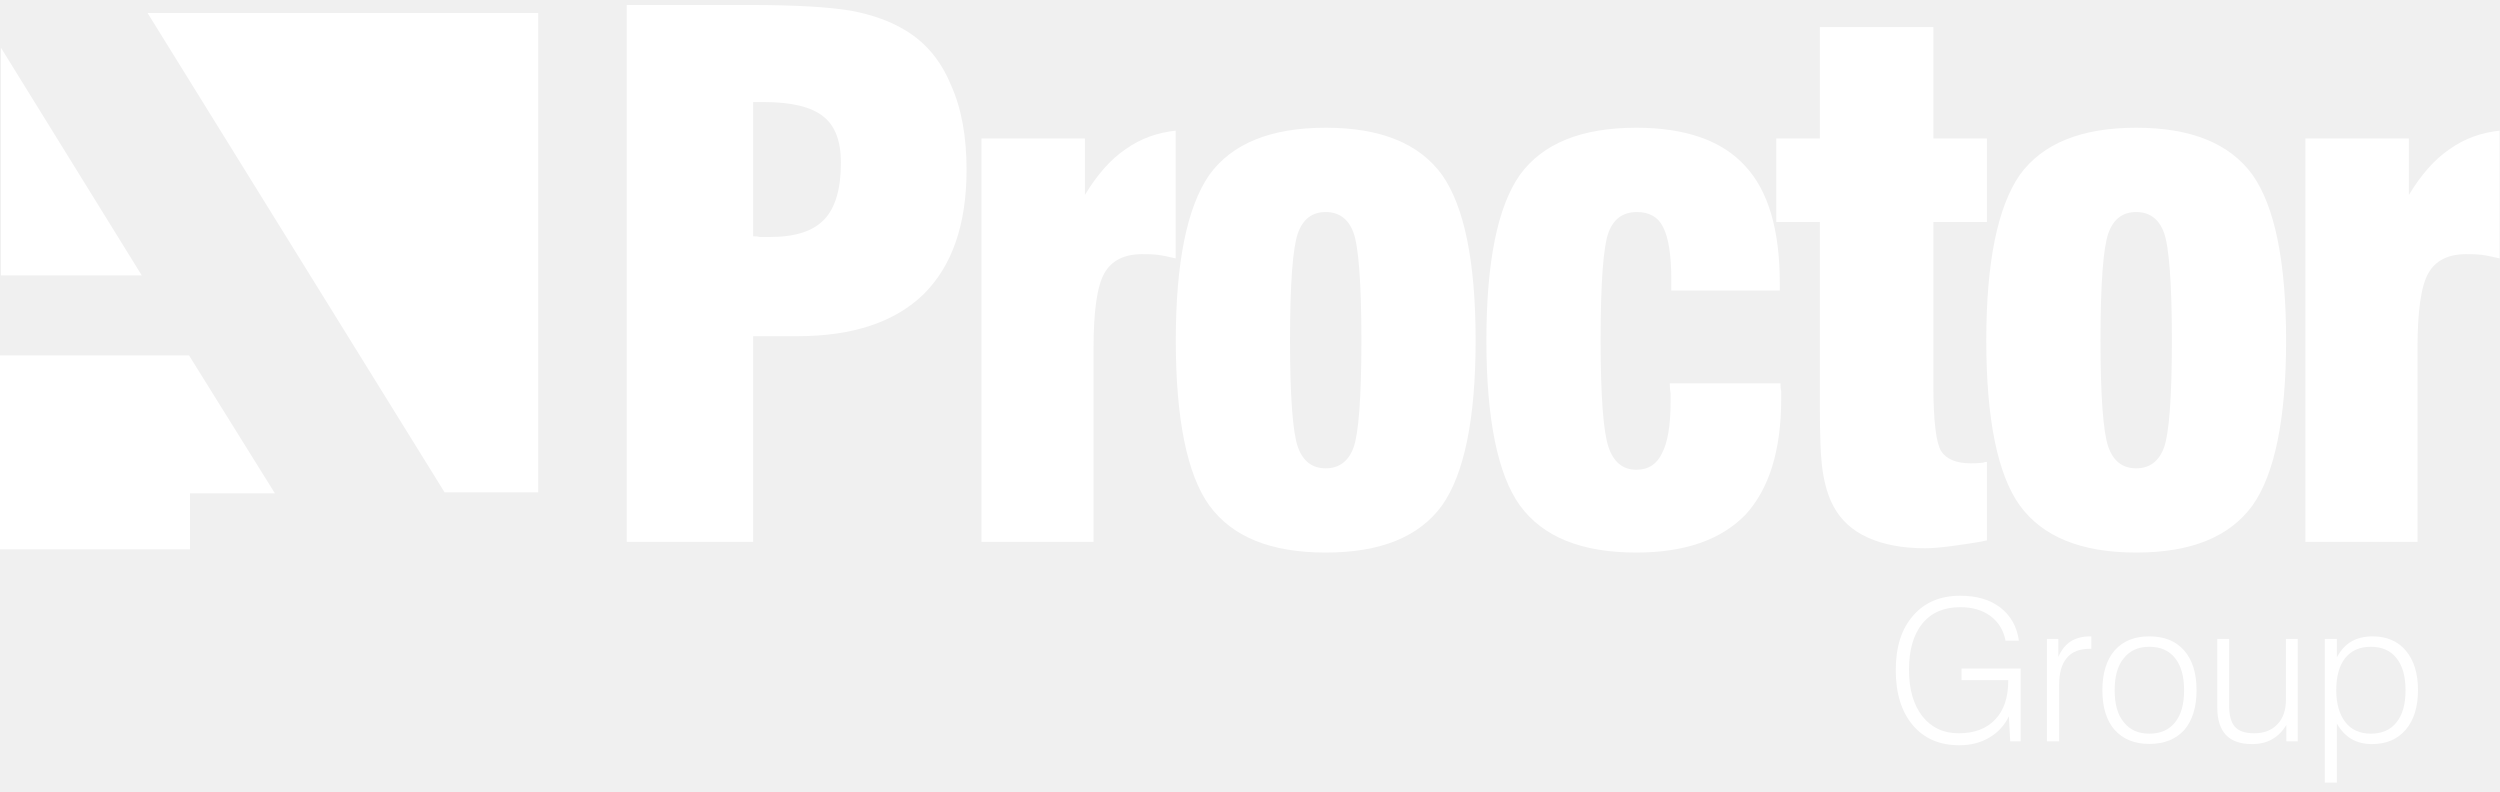
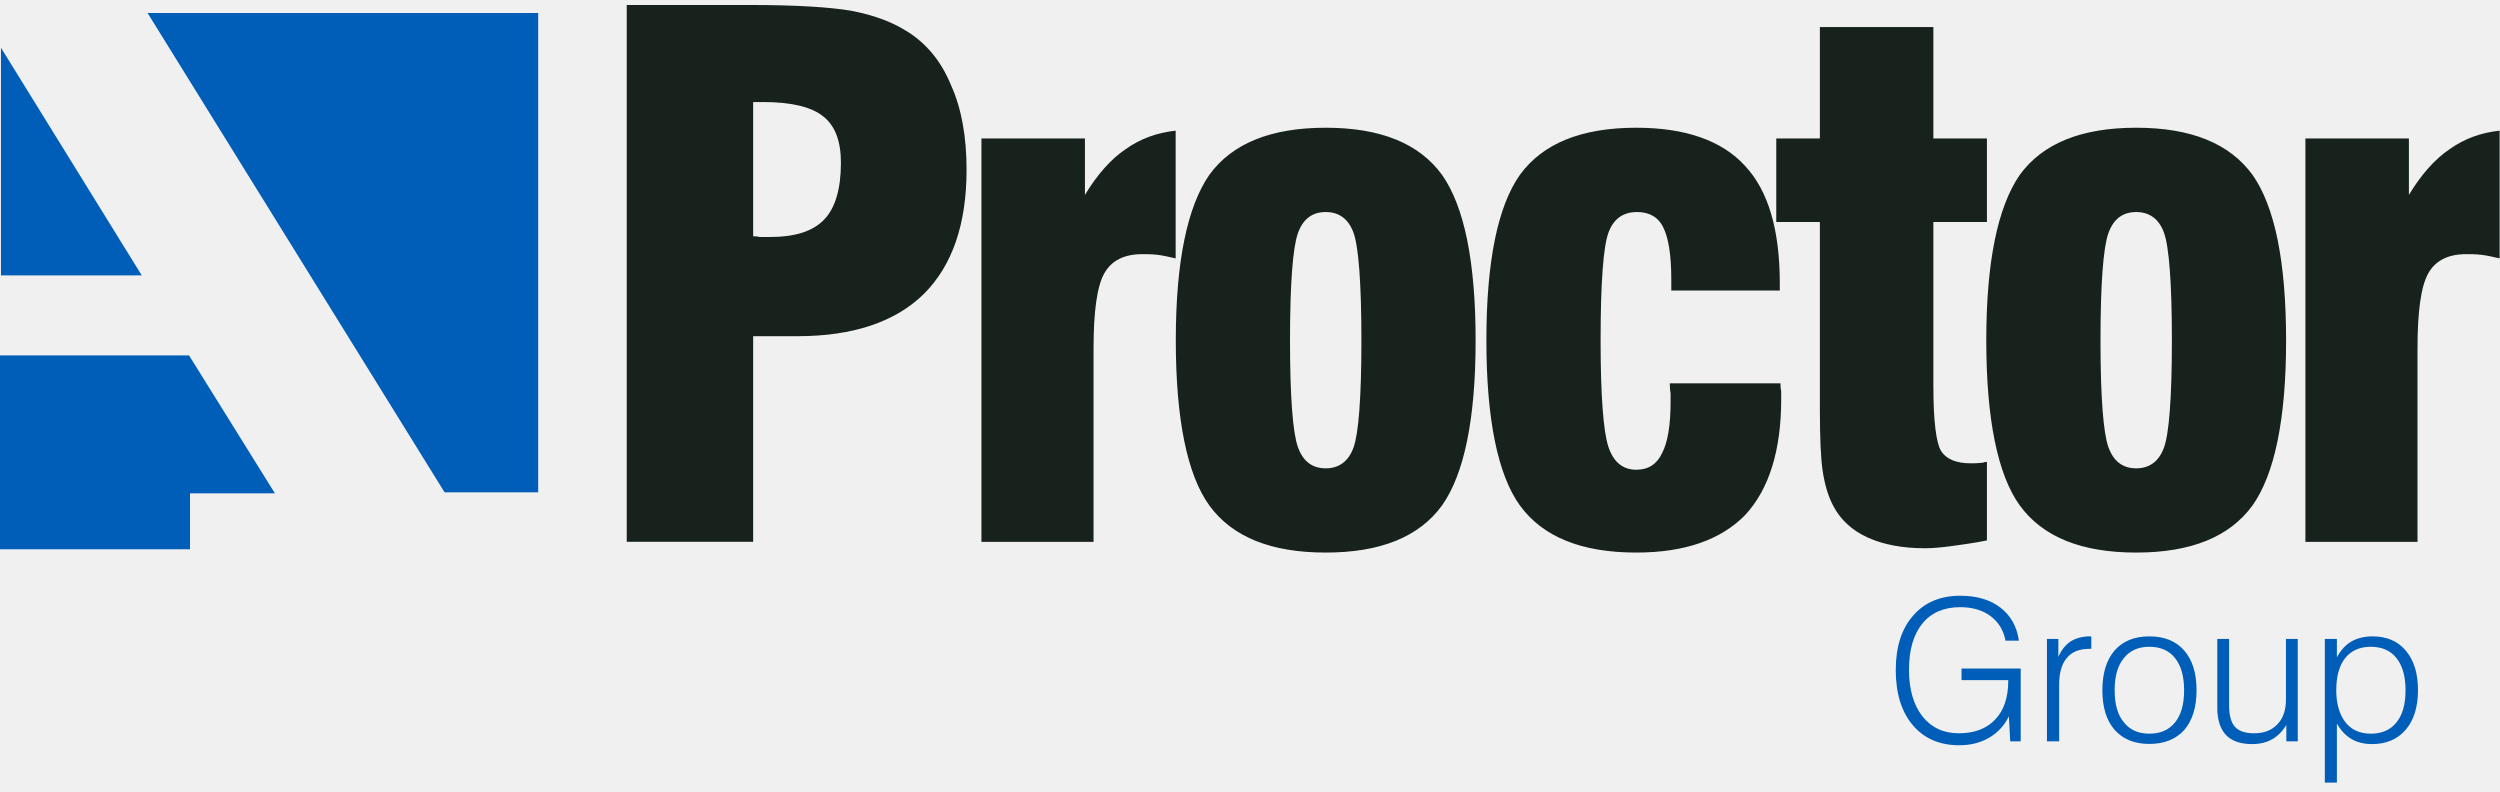
- <svg xmlns="http://www.w3.org/2000/svg" width="499px" height="158px" viewBox="0 0 499 158" version="1.1">
-   <g id="standard-white" stroke="none" stroke-width="1" fill="none" fill-rule="evenodd">
-     <g id="logo" transform="translate(0, 0.99465)" fill="#FFFFFF">
-       <g id="Group" transform="translate(378.3938, 117.9149)" fill-rule="nonzero">
-         <g id="glyph0-1">
-           <path d="M24.938,29.062 L24.938,14.531 L13.125,14.531 L13.125,16.844 L22.453,16.844 L22.453,16.969 C22.453,20.281 21.594,22.875 19.859,24.688 C18.125,26.547 15.672,27.453 12.562,27.453 C9.531,27.453 7.094,26.312 5.312,24.062 C3.547,21.781 2.641,18.703 2.641,14.797 C2.641,10.781 3.547,7.719 5.312,5.547 C7.094,3.375 9.609,2.281 12.875,2.281 C15.281,2.281 17.297,2.875 18.906,4.047 C20.516,5.266 21.516,6.891 21.906,8.969 L24.578,8.969 C24.188,6.141 22.922,3.938 20.875,2.359 C18.828,0.781 16.156,0 12.844,0 C8.906,0 5.75,1.328 3.469,3.969 C1.141,6.609 0,10.234 0,14.844 C0,19.484 1.141,23.156 3.391,25.828 C5.672,28.516 8.75,29.844 12.688,29.844 C14.938,29.844 16.938,29.344 18.672,28.312 C20.406,27.297 21.703,25.875 22.578,24.062 L22.844,29.062 L24.938,29.062 Z" id="Path" />
-         </g>
-       </g>
-       <g id="Group" transform="translate(408.5685, 126.0242)" fill-rule="nonzero">
-         <g id="glyph0-2">
-           <path d="M2.438,20.953 L2.438,9.688 C2.438,7.281 2.953,5.469 3.984,4.297 C5,3.062 6.5,2.484 8.547,2.484 L8.859,2.484 L8.859,0 L8.578,0 C7.047,0 5.781,0.359 4.719,1.016 C3.703,1.688 2.875,2.719 2.281,4.094 L2.281,0.516 L0,0.516 L0,20.953 L2.438,20.953 Z" id="Path" />
-         </g>
-       </g>
-       <g id="Group" transform="translate(419.634, 126.0242)" fill-rule="nonzero">
-         <g id="glyph0-3">
-           <path d="M4.266,4.375 C5.484,2.828 7.172,2.078 9.375,2.078 C11.594,2.078 13.312,2.828 14.5,4.328 C15.719,5.859 16.312,8 16.312,10.75 C16.312,13.547 15.719,15.672 14.5,17.172 C13.312,18.672 11.594,19.422 9.375,19.422 C7.172,19.422 5.484,18.672 4.266,17.125 C3.031,15.641 2.453,13.516 2.453,10.75 C2.453,8 3.031,5.859 4.266,4.375 Z M2.453,18.672 C4.109,20.516 6.391,21.469 9.375,21.469 C12.375,21.469 14.703,20.516 16.359,18.672 C17.969,16.781 18.797,14.141 18.797,10.75 C18.797,7.328 17.969,4.688 16.312,2.797 C14.656,0.938 12.375,0 9.375,0 C6.391,0 4.109,0.938 2.453,2.797 C0.828,4.688 0,7.328 0,10.75 C0,14.172 0.828,16.812 2.453,18.672 Z" id="Shape" />
-         </g>
-       </g>
-       <g id="Group" transform="translate(442.5705, 126.0242)" fill-rule="nonzero">
-         <g id="glyph0-4" transform="translate(0, 0.515625)">
-           <path d="M13.703,0 L13.703,12.094 C13.703,14.172 13.156,15.828 12.016,17.016 C10.875,18.234 9.328,18.828 7.359,18.828 C5.547,18.828 4.297,18.391 3.5,17.516 C2.75,16.656 2.359,15.234 2.359,13.188 L2.359,0 L0,0 L0,13.734 C0,16.141 0.594,17.953 1.734,19.172 C2.906,20.391 4.641,20.984 6.938,20.984 C8.469,20.984 9.812,20.672 10.906,20.047 C12.047,19.406 13,18.469 13.781,17.172 L13.781,20.438 L16.062,20.438 L16.062,0 L13.703,0 Z" id="Path" />
-         </g>
-         <g id="glyph0-5" transform="translate(21.46532, 0)">
-           <path d="M4.062,4.328 C5.281,2.828 6.969,2.078 9.172,2.078 C11.391,2.078 13.109,2.828 14.297,4.328 C15.516,5.859 16.109,8 16.109,10.75 C16.109,13.547 15.516,15.672 14.297,17.172 C13.109,18.672 11.391,19.422 9.172,19.422 C7.016,19.422 5.312,18.672 4.094,17.125 C2.922,15.594 2.281,13.469 2.281,10.75 C2.281,8 2.875,5.828 4.062,4.328 Z M2.406,29.188 L2.406,17.406 C3.188,18.781 4.172,19.812 5.312,20.484 C6.453,21.156 7.844,21.5 9.406,21.5 C12.25,21.5 14.5,20.562 16.156,18.625 C17.766,16.734 18.594,14.094 18.594,10.75 C18.594,7.406 17.797,4.797 16.188,2.875 C14.578,0.938 12.328,0 9.531,0 C7.875,0 6.453,0.359 5.312,1.016 C4.141,1.688 3.188,2.75 2.406,4.172 L2.406,0.516 L0,0.516 L0,29.188 L2.406,29.188 Z" id="Shape" />
-         </g>
-       </g>
-       <g id="Group" transform="translate(125.0975, 0)" fill-rule="nonzero">
-         <g id="glyph1-1">
-           <path d="M25.234,19.375 L27.359,19.375 C32.922,19.375 36.906,20.375 39.188,22.219 C41.609,24.078 42.75,27.219 42.75,31.484 C42.75,36.766 41.609,40.469 39.484,42.75 C37.203,45.172 33.641,46.312 28.5,46.312 C27.656,46.312 26.938,46.312 26.516,46.312 C26.078,46.172 25.656,46.172 25.234,46.172 L25.234,19.375 Z M25.234,107.156 L25.234,66.109 L34.062,66.109 C45.172,66.109 53.578,63.266 59.281,57.703 C64.984,52.016 67.828,43.75 67.828,32.906 C67.828,26.359 66.844,20.656 64.703,15.953 C62.703,11.109 59.719,7.547 55.719,5.125 C52.734,3.281 49.172,1.984 44.75,1.141 C40.469,0.422 33.781,0 24.656,0 L0,0 L0,107.156 L25.234,107.156 Z" id="Shape" />
-         </g>
-       </g>
-       <g id="Group" transform="translate(195.8963, 25.07812)" fill-rule="nonzero">
-         <g id="glyph1-2">
-           <path d="M22.375,82.078 L22.375,43.453 C22.375,36.047 23.078,31.062 24.516,28.5 C25.938,25.938 28.5,24.656 32.062,24.656 C33.062,24.656 34.062,24.656 35.203,24.797 C36.344,24.938 37.484,25.219 38.766,25.5 L38.766,0 C35.062,0.422 31.781,1.562 28.781,3.703 C25.797,5.703 23.078,8.828 20.656,12.828 L20.656,1.562 L0,1.562 L0,82.078 L22.375,82.078 Z" id="Path" />
-         </g>
-       </g>
-       <g id="Group" transform="translate(234.6893, 24.5)" fill-rule="nonzero">
-         <g id="glyph1-3">
-           <path d="M24.359,21.094 C25.359,18.25 27.203,16.828 29.922,16.828 C32.625,16.828 34.484,18.25 35.469,20.953 C36.469,23.656 37.047,30.922 37.047,42.469 C37.047,54.016 36.469,61.141 35.469,63.844 C34.484,66.547 32.625,67.984 29.922,67.984 C27.203,67.984 25.359,66.547 24.359,63.703 C23.359,60.859 22.797,53.734 22.797,42.469 C22.797,31.078 23.359,23.953 24.359,21.094 Z M6.688,75.391 C11.25,81.656 18.953,84.797 29.922,84.797 C40.891,84.797 48.578,81.656 53.141,75.391 C57.562,69.125 59.844,58.141 59.844,42.469 C59.844,26.656 57.562,15.688 53.141,9.406 C48.578,3.141 40.891,0 29.922,0 C18.953,0 11.25,3.141 6.688,9.406 C2.266,15.828 0,26.797 0,42.469 C0,58.141 2.266,69.266 6.688,75.391 Z" id="Shape" />
-         </g>
-       </g>
-       <g id="Group" transform="translate(296.6843, 24.5)" fill-rule="nonzero">
-         <g id="glyph1-4">
-           <path d="M36.766,53.016 C36.766,53.875 36.766,54.438 36.766,54.719 C36.766,59.422 36.188,62.844 35.047,64.984 C34.047,67.125 32.344,68.266 29.922,68.266 C27.203,68.266 25.359,66.703 24.359,63.703 C23.359,60.719 22.797,53.594 22.797,42.469 C22.797,30.781 23.359,23.656 24.359,20.953 C25.359,18.25 27.203,16.828 30.062,16.828 C32.484,16.828 34.328,17.812 35.328,19.953 C36.328,21.953 36.906,25.375 36.906,30.219 L36.906,32.5 L58.562,32.5 L58.562,31.078 C58.562,20.391 56.281,12.547 51.578,7.562 C47.016,2.578 39.75,0 29.922,0 C18.953,0 11.25,3.141 6.688,9.406 C2.266,15.688 0,26.656 0,42.469 C0,58.141 2.266,69.266 6.688,75.391 C11.25,81.656 18.953,84.797 29.922,84.797 C39.609,84.797 46.875,82.234 51.719,77.234 C56.422,72.109 58.844,64.422 58.844,54.156 C58.844,53.875 58.844,53.297 58.844,52.594 C58.703,52.016 58.703,51.453 58.703,51.016 L36.609,51.016 C36.609,51.453 36.609,52.156 36.766,53.016 Z" id="Path" />
-         </g>
-       </g>
-       <g id="Group" transform="translate(354.5427, 4.40625)" fill-rule="nonzero">
-         <g id="glyph1-5">
-           <path d="M42.047,86.797 C41.906,86.797 41.609,86.797 41.328,86.938 C40.188,87.078 39.344,87.078 38.766,87.078 C35.922,87.078 33.922,86.219 32.922,84.656 C31.922,83.078 31.359,78.672 31.359,71.688 L31.359,38.906 L42.047,38.906 L42.047,22.234 L31.359,22.234 L31.359,0 L8.703,0 L8.703,22.234 L0,22.234 L0,38.906 L8.703,38.906 L8.703,75.812 C8.703,81.516 8.844,85.797 9.266,88.641 C9.703,91.5 10.406,93.766 11.406,95.625 C12.828,98.328 15.109,100.469 18.25,101.891 C21.375,103.312 25.234,104.031 29.641,104.031 C31.078,104.031 32.781,103.891 34.922,103.609 C36.922,103.312 39.344,103.031 42.047,102.469 L42.047,86.797 Z" id="Path" />
-         </g>
-       </g>
-       <g id="Group" transform="translate(396.4616, 24.5)" fill-rule="nonzero">
-         <g id="glyph1-3">
-           <path d="M24.359,21.094 C25.359,18.25 27.203,16.828 29.922,16.828 C32.625,16.828 34.484,18.25 35.469,20.953 C36.469,23.656 37.047,30.922 37.047,42.469 C37.047,54.016 36.469,61.141 35.469,63.844 C34.484,66.547 32.625,67.984 29.922,67.984 C27.203,67.984 25.359,66.547 24.359,63.703 C23.359,60.859 22.797,53.734 22.797,42.469 C22.797,31.078 23.359,23.953 24.359,21.094 Z M6.688,75.391 C11.25,81.656 18.953,84.797 29.922,84.797 C40.891,84.797 48.578,81.656 53.141,75.391 C57.562,69.125 59.844,58.141 59.844,42.469 C59.844,26.656 57.562,15.688 53.141,9.406 C48.578,3.141 40.891,0 29.922,0 C18.953,0 11.25,3.141 6.688,9.406 C2.266,15.828 0,26.797 0,42.469 C0,58.141 2.266,69.266 6.688,75.391 Z" id="Shape" />
-         </g>
-       </g>
-       <g id="Group" transform="translate(460.1599, 25.07812)" fill-rule="nonzero">
-         <g id="glyph1-2">
-           <path d="M22.375,82.078 L22.375,43.453 C22.375,36.047 23.078,31.062 24.516,28.5 C25.938,25.938 28.5,24.656 32.062,24.656 C33.062,24.656 34.062,24.656 35.203,24.797 C36.344,24.938 37.484,25.219 38.766,25.5 L38.766,0 C35.062,0.422 31.781,1.562 28.781,3.703 C25.797,5.703 23.078,8.828 20.656,12.828 L20.656,1.562 L0,1.562 L0,82.078 L22.375,82.078 Z" id="Path" />
-         </g>
-       </g>
-       <path d="M29.457,1.603 L107.422,1.603 L107.422,97.279 L88.742,97.279 L29.457,1.603 Z M0.191,8.533 L0.191,53.97 L28.293,53.97 L0.191,8.533 Z M37.734,69.947 L0,69.947 L0,108.646 L37.926,108.646 L37.926,97.47 L54.867,97.47 L37.734,69.947" id="Shape" />
-     </g>
+ <svg xmlns="http://www.w3.org/2000/svg" viewBox="0 0 499 158">
+   <g fill="none" fill-rule="evenodd">
+     <path d="M403.331 147.972v-14.531H391.52v2.312h9.328v.125c0 3.313-.86 5.907-2.594 7.719-1.734 1.86-4.187 2.766-7.297 2.766-3.031 0-5.469-1.141-7.25-3.391-1.765-2.281-2.672-5.36-2.672-9.266 0-4.015.907-7.078 2.672-9.25 1.781-2.171 4.297-3.265 7.563-3.265 2.406 0 4.422.594 6.031 1.765 1.61 1.22 2.61 2.844 3 4.922h2.672c-.39-2.828-1.656-5.031-3.703-6.61-2.047-1.577-4.719-2.358-8.031-2.358-3.938 0-7.094 1.328-9.375 3.968-2.329 2.64-3.47 6.266-3.47 10.875 0 4.64 1.141 8.313 3.391 10.985 2.282 2.687 5.36 4.015 9.297 4.015 2.25 0 4.25-.5 5.985-1.531 1.734-1.016 3.03-2.438 3.906-4.25l.266 5h2.093Zm7.675 0v-11.266c0-2.406.516-4.218 1.547-5.39 1.016-1.235 2.516-1.813 4.562-1.813h.313v-2.484h-.281c-1.532 0-2.797.36-3.86 1.016-1.015.671-1.843 1.703-2.437 3.078v-3.578h-2.281v20.437h2.437Zm12.894-16.578c1.218-1.547 2.906-2.297 5.109-2.297 2.219 0 3.937.75 5.125 2.25 1.219 1.531 1.812 3.672 1.812 6.422 0 2.797-.593 4.922-1.812 6.422-1.188 1.5-2.906 2.25-5.125 2.25-2.203 0-3.89-.75-5.11-2.297-1.234-1.484-1.812-3.61-1.812-6.375 0-2.75.578-4.89 1.813-6.375Zm-1.813 14.297c1.656 1.844 3.938 2.797 6.922 2.797 3 0 5.328-.953 6.984-2.797 1.61-1.89 2.438-4.531 2.438-7.922 0-3.422-.828-6.063-2.485-7.953-1.656-1.86-3.937-2.797-6.937-2.797-2.984 0-5.266.937-6.922 2.797-1.625 1.89-2.453 4.531-2.453 7.953 0 3.422.828 6.062 2.453 7.922Zm34.187-18.156v12.093c0 2.078-.547 3.735-1.688 4.922-1.14 1.219-2.687 1.813-4.656 1.813-1.813 0-3.063-.438-3.86-1.313-.75-.86-1.14-2.281-1.14-4.328v-13.188h-2.36v13.735c0 2.406.594 4.219 1.735 5.437 1.172 1.22 2.906 1.813 5.203 1.813 1.531 0 2.875-.313 3.969-.938 1.14-.64 2.094-1.578 2.875-2.875v3.266h2.281v-20.438h-2.36Zm11.824 3.812c1.22-1.5 2.907-2.25 5.11-2.25 2.218 0 3.937.75 5.125 2.25 1.218 1.531 1.812 3.672 1.812 6.422 0 2.797-.594 4.922-1.812 6.422-1.188 1.5-2.907 2.25-5.125 2.25-2.157 0-3.86-.75-5.078-2.297-1.172-1.531-1.813-3.656-1.813-6.375 0-2.75.594-4.922 1.781-6.422Zm-1.656 24.86v-11.782c.781 1.375 1.766 2.406 2.906 3.078 1.141.672 2.532 1.016 4.094 1.016 2.844 0 5.094-.938 6.75-2.875 1.61-1.89 2.438-4.531 2.438-7.875 0-3.344-.797-5.953-2.407-7.875-1.609-1.938-3.859-2.875-6.656-2.875-1.656 0-3.078.36-4.219 1.016-1.172.671-2.125 1.734-2.906 3.156v-3.656h-2.406v28.671h2.406Z" fill="#005EB8" fill-rule="nonzero" />
+     <path d="M150.332 20.37h2.125c5.562 0 9.547 1 11.828 2.843 2.422 1.86 3.563 5 3.563 9.266 0 5.281-1.141 8.984-3.266 11.266-2.281 2.422-5.844 3.562-10.984 3.562h-1.985c-.437-.14-.86-.14-1.281-.14V20.37Zm0 87.78V67.105h8.828c11.11 0 19.516-2.844 25.219-8.406 5.703-5.688 8.547-13.953 8.547-24.797 0-6.547-.985-12.25-3.125-16.953-2-4.844-4.985-8.406-8.985-10.828-2.984-1.844-6.547-3.141-10.969-3.985-4.28-.718-10.968-1.14-20.093-1.14h-24.656V108.15h25.234Zm67.94 0V69.527c0-7.406.702-12.39 2.14-14.953 1.422-2.563 3.984-3.844 7.547-3.844 1 0 2 0 3.14.14 1.141.141 2.282.423 3.563.704v-25.5c-3.703.422-6.984 1.562-9.984 3.703-2.985 2-5.704 5.125-8.125 9.125V27.635h-20.657v80.516h22.375Zm40.777-61.562c1-2.843 2.843-4.265 5.562-4.265 2.703 0 4.563 1.422 5.547 4.125 1 2.703 1.578 9.969 1.578 21.515 0 11.547-.578 18.672-1.578 21.375-.984 2.704-2.844 4.141-5.547 4.141-2.719 0-4.562-1.437-5.562-4.281-1-2.844-1.563-9.969-1.563-21.235 0-11.39.563-18.515 1.563-21.375Zm-17.672 54.297c4.562 6.266 12.265 9.407 23.234 9.407 10.969 0 18.656-3.141 23.219-9.407 4.422-6.265 6.703-17.25 6.703-32.922 0-15.812-2.281-26.78-6.703-33.062-4.563-6.266-12.25-9.406-23.219-9.406-10.969 0-18.672 3.14-23.234 9.406-4.422 6.422-6.688 17.39-6.688 33.062 0 15.672 2.266 26.797 6.688 32.922Zm85.23-75.39c9.827 0 17.093 2.578 21.655 7.562 4.704 4.985 6.985 12.828 6.985 23.516v1.422H333.59v-2.282c0-4.843-.579-8.265-1.579-10.265-1-2.14-2.843-3.125-5.265-3.125-2.86 0-4.703 1.422-5.703 4.125-1 2.703-1.563 9.828-1.563 21.515 0 11.125.563 18.25 1.563 21.235 1 3 2.843 4.562 5.562 4.562 2.422 0 4.125-1.14 5.125-3.281 1.14-2.14 1.719-5.562 1.719-10.266V78.51c-.156-.86-.156-1.562-.156-2h22.093c0 .438 0 1 .141 1.578v1.563c0 10.266-2.422 17.953-7.125 23.078-4.844 5-12.11 7.563-21.797 7.563-10.969 0-18.672-3.141-23.234-9.407-4.422-6.125-6.688-17.25-6.688-32.922 0-15.812 2.266-26.78 6.688-33.062 4.562-6.266 12.265-9.406 23.234-9.406Zm99.777 0c10.968 0 18.656 3.14 23.218 9.406 4.422 6.281 6.703 17.25 6.703 33.062 0 15.672-2.28 26.657-6.703 32.922-4.562 6.266-12.25 9.407-23.218 9.407-10.97 0-18.672-3.141-23.235-9.407-4.422-6.125-6.687-17.25-6.687-32.922 0-15.671 2.265-26.64 6.687-33.062 4.563-6.266 12.266-9.406 23.235-9.406ZM385.902 5.4v22.234h10.688v16.672h-10.688v32.781c0 6.985.563 11.391 1.563 12.97 1 1.562 3 2.421 5.843 2.421.578 0 1.422 0 2.563-.14.281-.141.578-.141.719-.141v15.672c-2.704.562-5.125.843-7.125 1.14-2.141.282-3.844.422-5.282.422-4.406 0-8.265-.719-11.39-2.14-3.14-1.422-5.422-3.563-6.844-6.266-1-1.86-1.703-4.125-2.14-6.984-.407-2.743-.553-6.822-.563-12.223V44.307h-8.703V27.635h8.703V5.401h22.656Zm40.482 36.922c-2.72 0-4.563 1.422-5.563 4.265-1 2.86-1.562 9.985-1.562 21.375v.6c.02 10.92.58 17.842 1.562 20.635 1 2.844 2.844 4.281 5.563 4.281 2.703 0 4.562-1.437 5.546-4.14 1-2.704 1.579-9.829 1.579-21.376 0-11.546-.579-18.812-1.579-21.515-.984-2.703-2.843-4.125-5.546-4.125Zm56.15 65.828V69.526c0-7.406.704-12.39 2.141-14.953 1.422-2.563 3.985-3.844 7.547-3.844 1 0 2 0 3.141.14 1.14.141 2.281.423 3.562.704v-25.5c-3.703.422-6.984 1.562-9.984 3.703-2.984 2-5.703 5.125-8.125 9.125V27.635H460.16v80.516h22.375Z" fill="#17221D" fill-rule="nonzero" />
+     <path d="M29.457 2.598h77.965v95.675h-18.68L29.457 2.598ZM.191 9.528v45.437h28.102L.191 9.527ZM37.734 70.94H0v38.7h37.926V98.465h16.941L37.734 70.94" fill="#005EB8" />
  </g>
</svg>
